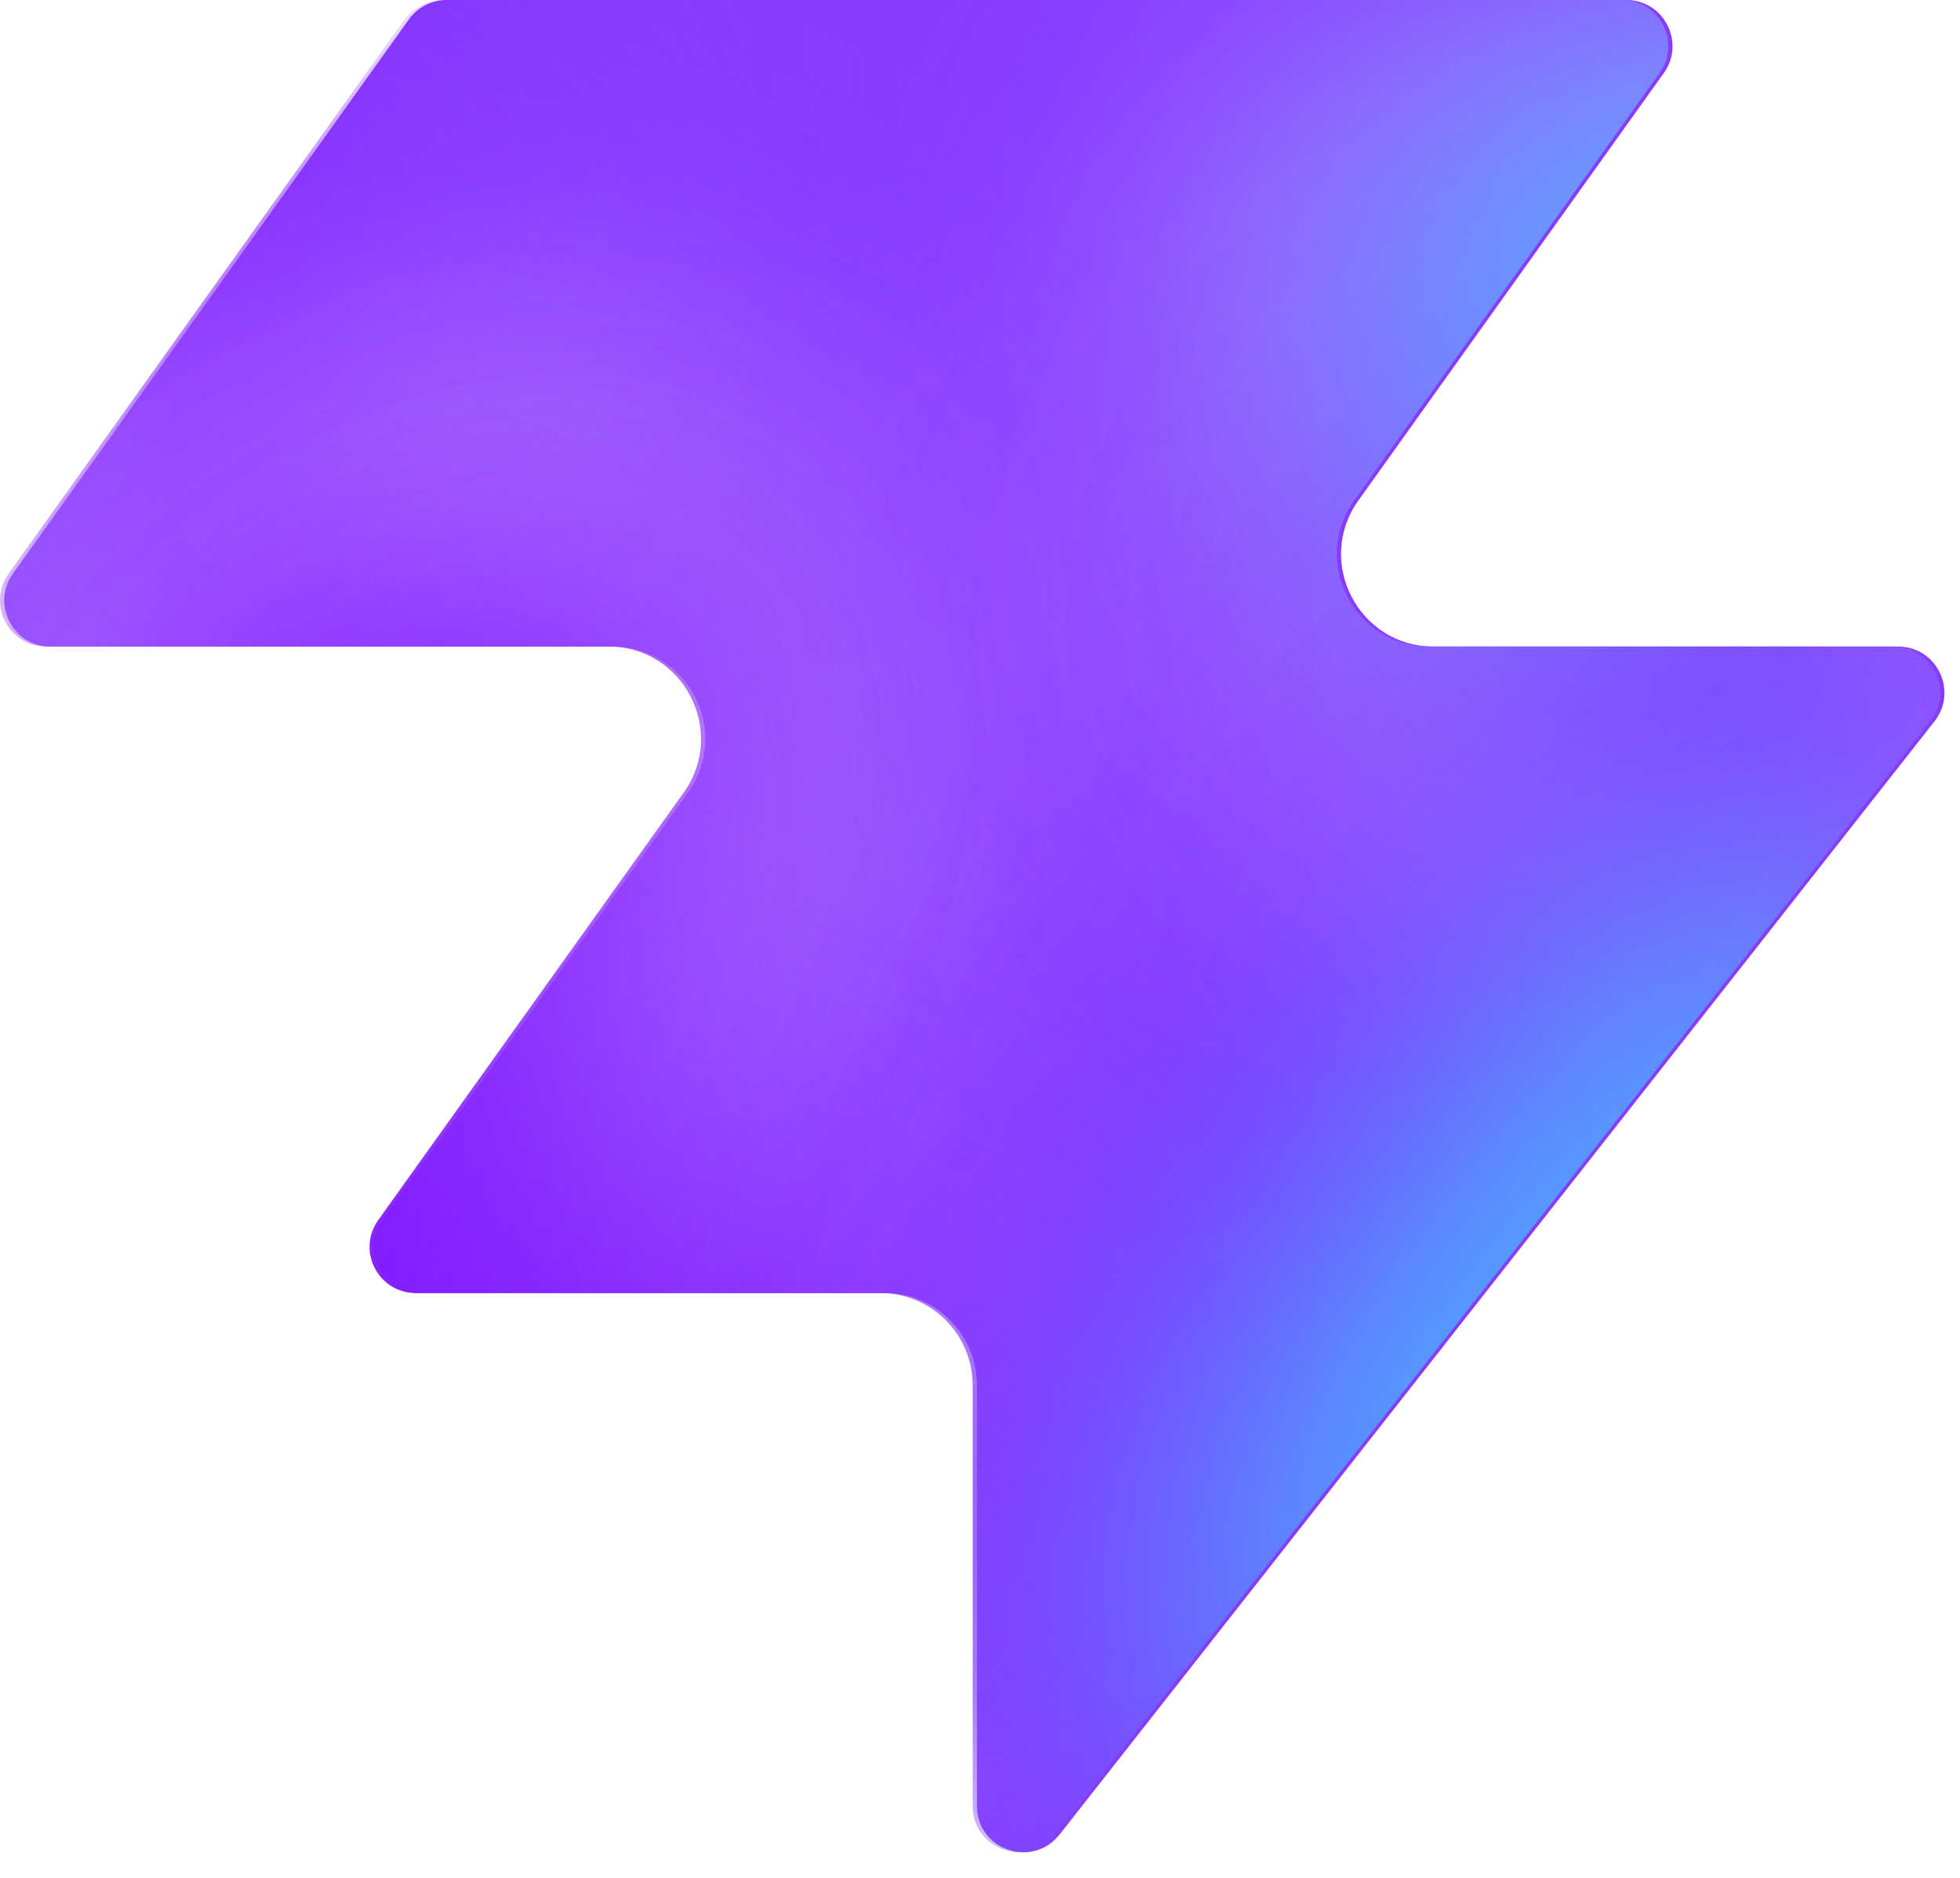
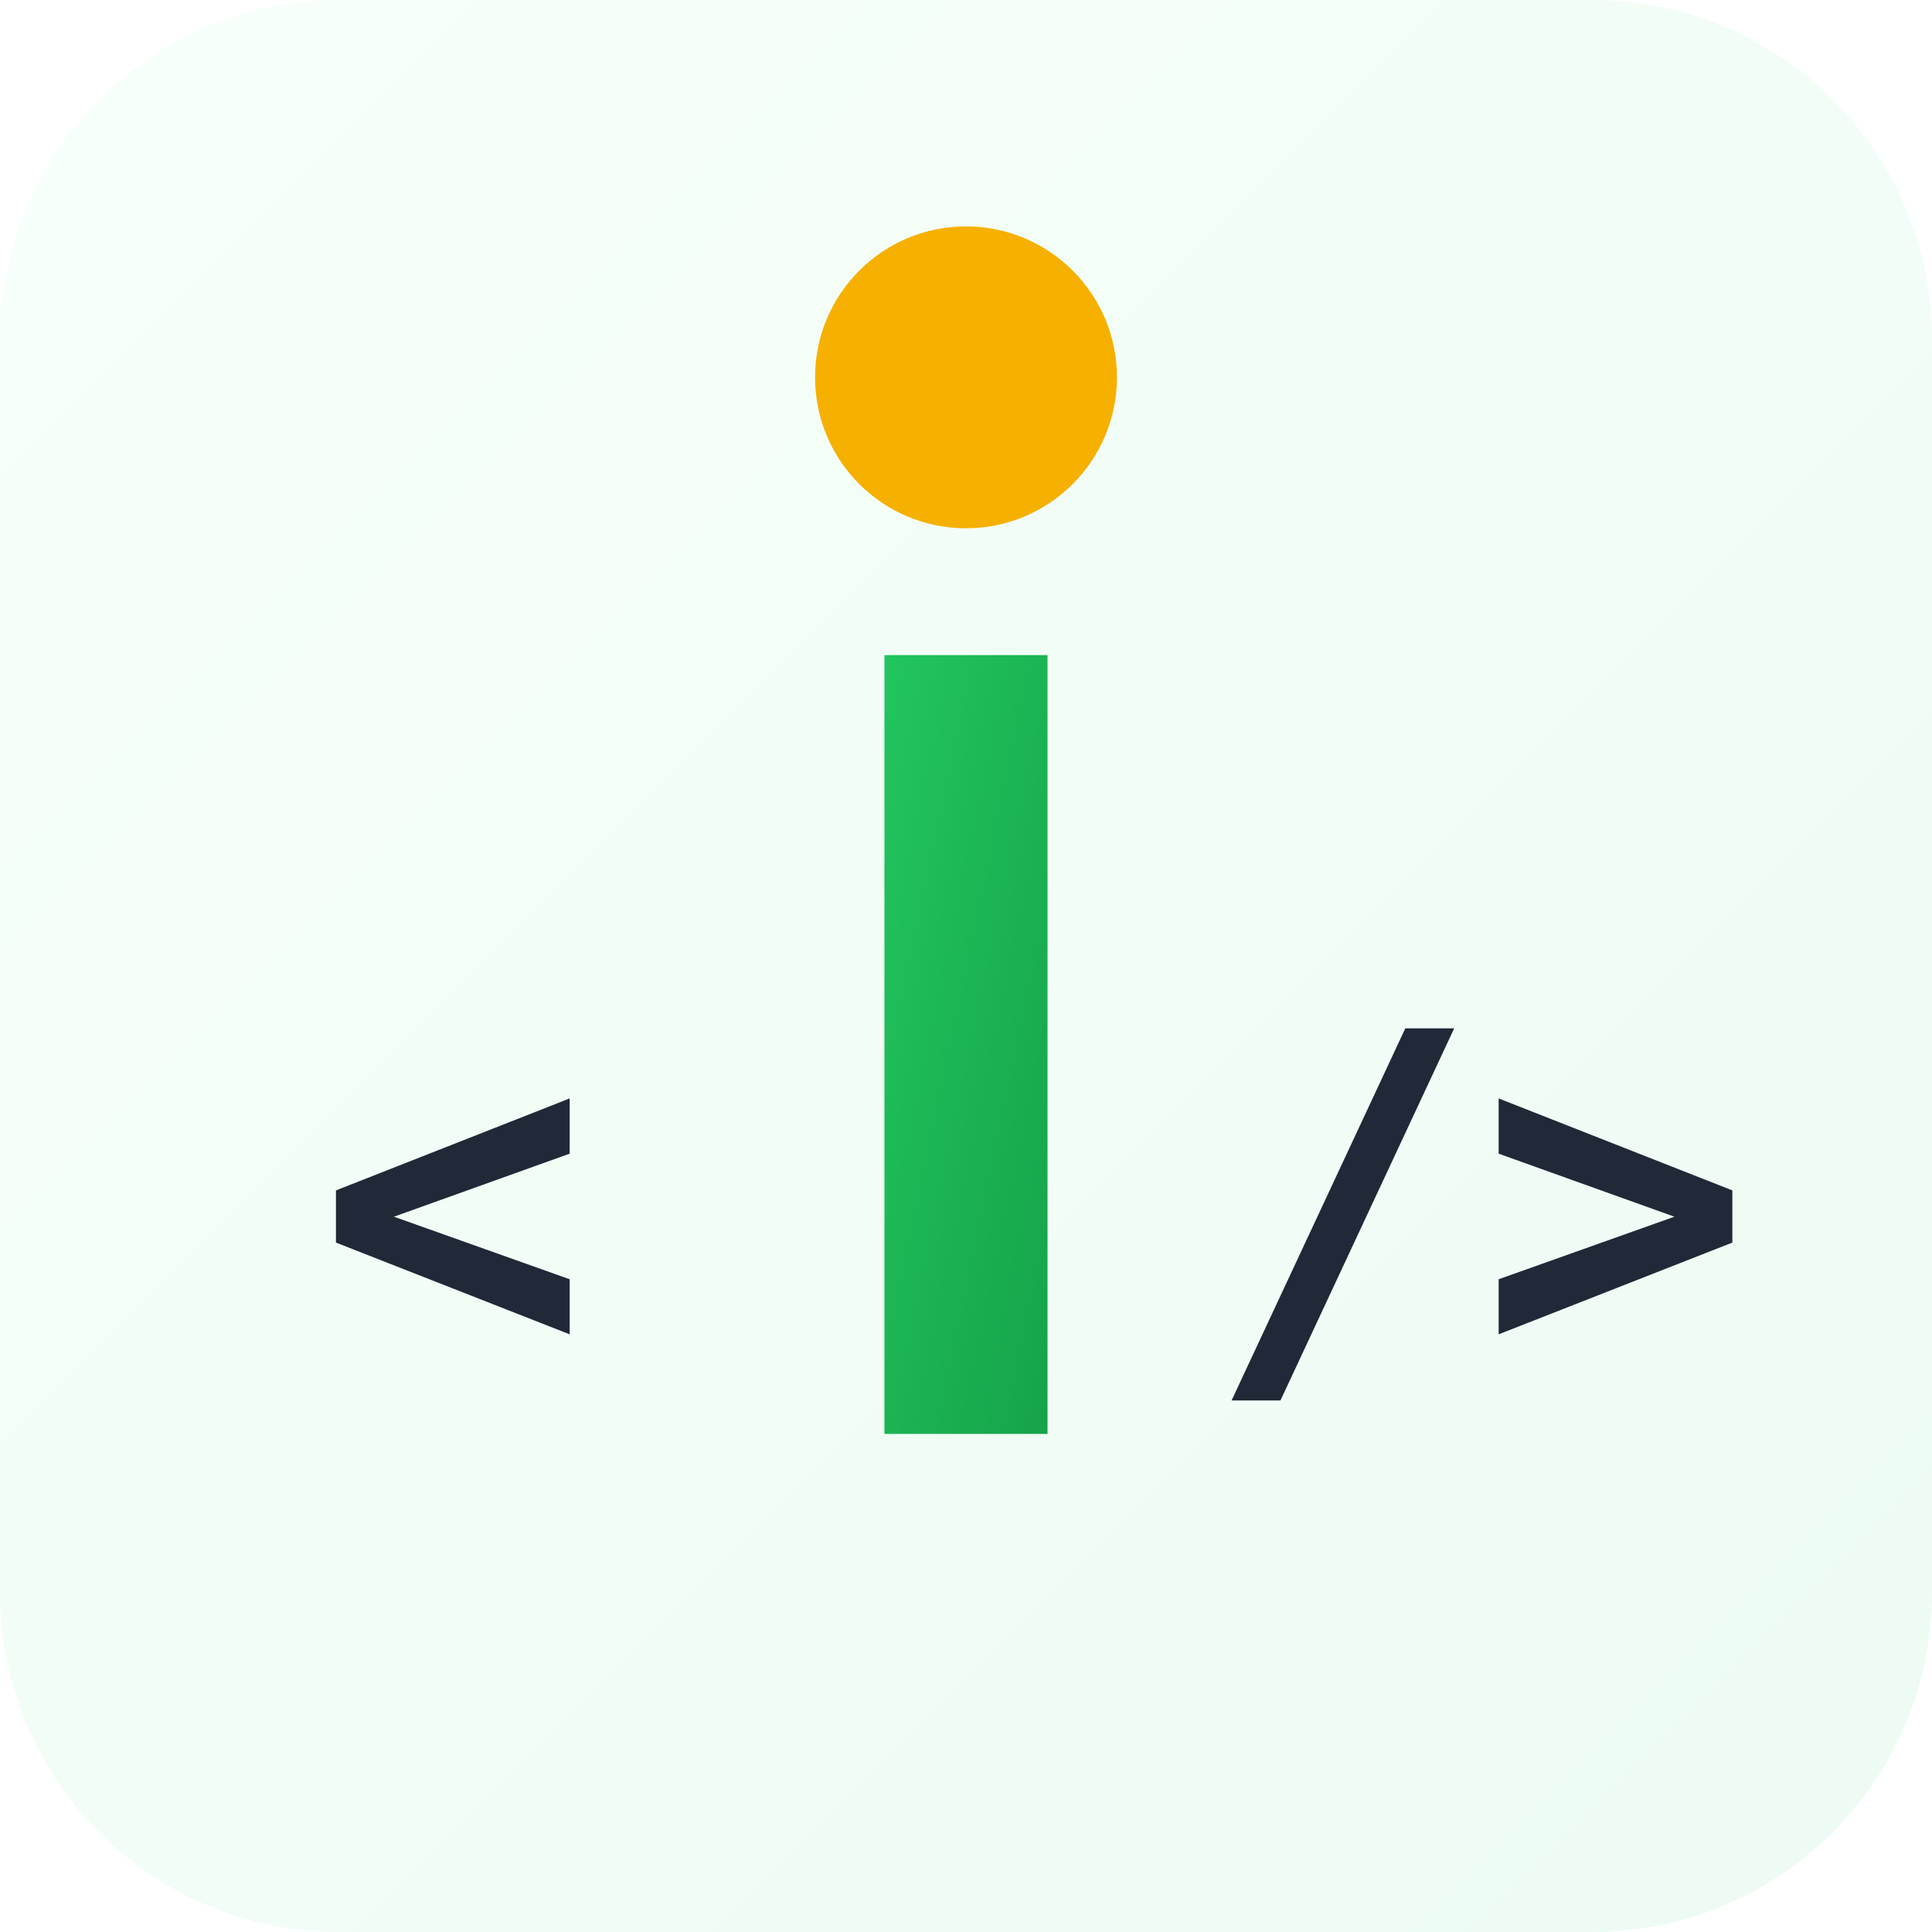
- <svg xmlns="http://www.w3.org/2000/svg" width="48" height="46" fill="none" viewBox="0 0 48 46">
-   <path fill="#863bff" d="M25.946 44.938c-.664.845-2.021.375-2.021-.698V33.937a2.26 2.26 0 0 0-2.262-2.262H10.287c-.92 0-1.456-1.04-.92-1.788l7.48-10.471c1.07-1.497 0-3.578-1.842-3.578H1.237c-.92 0-1.456-1.04-.92-1.788L10.013.474c.214-.297.556-.474.92-.474h28.894c.92 0 1.456 1.04.92 1.788l-7.48 10.471c-1.07 1.498 0 3.579 1.842 3.579h11.377c.943 0 1.473 1.088.89 1.83L25.947 44.94z" style="fill:#863bff;fill:color(display-p3 .525 .23 1);fill-opacity:1" />
-   <mask id="a" width="48" height="46" x="0" y="0" maskUnits="userSpaceOnUse" style="mask-type:alpha">
-     <path fill="#000" d="M25.842 44.938c-.664.844-2.021.375-2.021-.698V33.937a2.26 2.26 0 0 0-2.262-2.262H10.183c-.92 0-1.456-1.04-.92-1.788l7.48-10.471c1.07-1.498 0-3.579-1.842-3.579H1.133c-.92 0-1.456-1.04-.92-1.787L9.91.473c.214-.297.556-.474.92-.474h28.894c.92 0 1.456 1.04.92 1.788l-7.48 10.471c-1.07 1.498 0 3.578 1.842 3.578h11.377c.943 0 1.473 1.088.89 1.832L25.843 44.94z" style="fill:#000;fill-opacity:1" />
-   </mask>
-   <g mask="url(#a)">
-     <g filter="url(#b)">
-       <ellipse cx="5.508" cy="14.704" fill="#ede6ff" rx="5.508" ry="14.704" style="fill:#ede6ff;fill:color(display-p3 .927 .903 1);fill-opacity:1" transform="matrix(.00324 1 1 -.00324 -4.47 31.516)" />
-     </g>
-     <g filter="url(#c)">
-       <ellipse cx="10.399" cy="29.851" fill="#ede6ff" rx="10.399" ry="29.851" style="fill:#ede6ff;fill:color(display-p3 .927 .903 1);fill-opacity:1" transform="matrix(.00324 1 1 -.00324 -39.328 7.883)" />
-     </g>
-     <g filter="url(#d)">
-       <ellipse cx="5.508" cy="30.487" fill="#7e14ff" rx="5.508" ry="30.487" style="fill:#7e14ff;fill:color(display-p3 .492 .077 1);fill-opacity:1" transform="rotate(89.814 -25.913 -14.639)scale(1 -1)" />
-     </g>
-     <g filter="url(#e)">
-       <ellipse cx="5.508" cy="30.599" fill="#7e14ff" rx="5.508" ry="30.599" style="fill:#7e14ff;fill:color(display-p3 .492 .077 1);fill-opacity:1" transform="rotate(89.814 -32.644 -3.334)scale(1 -1)" />
-     </g>
-     <g filter="url(#f)">
-       <ellipse cx="5.508" cy="30.599" fill="#7e14ff" rx="5.508" ry="30.599" style="fill:#7e14ff;fill:color(display-p3 .492 .077 1);fill-opacity:1" transform="matrix(.00324 1 1 -.00324 -34.34 30.47)" />
-     </g>
-     <g filter="url(#g)">
-       <ellipse cx="14.072" cy="22.078" fill="#ede6ff" rx="14.072" ry="22.078" style="fill:#ede6ff;fill:color(display-p3 .927 .903 1);fill-opacity:1" transform="rotate(93.35 24.506 48.493)scale(-1 1)" />
-     </g>
-     <g filter="url(#h)">
-       <ellipse cx="3.47" cy="21.501" fill="#7e14ff" rx="3.47" ry="21.501" style="fill:#7e14ff;fill:color(display-p3 .492 .077 1);fill-opacity:1" transform="rotate(89.009 28.708 47.59)scale(-1 1)" />
-     </g>
-     <g filter="url(#i)">
-       <ellipse cx="3.47" cy="21.501" fill="#7e14ff" rx="3.47" ry="21.501" style="fill:#7e14ff;fill:color(display-p3 .492 .077 1);fill-opacity:1" transform="rotate(89.009 28.708 47.59)scale(-1 1)" />
-     </g>
-     <g filter="url(#j)">
-       <ellipse cx=".387" cy="8.972" fill="#7e14ff" rx="4.407" ry="29.108" style="fill:#7e14ff;fill:color(display-p3 .492 .077 1);fill-opacity:1" transform="rotate(39.51 .387 8.972)" />
-     </g>
-     <g filter="url(#k)">
-       <ellipse cx="47.523" cy="-6.092" fill="#7e14ff" rx="4.407" ry="29.108" style="fill:#7e14ff;fill:color(display-p3 .492 .077 1);fill-opacity:1" transform="rotate(37.892 47.523 -6.092)" />
-     </g>
-     <g filter="url(#l)">
-       <ellipse cx="41.412" cy="6.333" fill="#47bfff" rx="5.971" ry="9.665" style="fill:#47bfff;fill:color(display-p3 .28 .748 1);fill-opacity:1" transform="rotate(37.892 41.412 6.333)" />
-     </g>
-     <g filter="url(#m)">
-       <ellipse cx="-1.879" cy="38.332" fill="#7e14ff" rx="4.407" ry="29.108" style="fill:#7e14ff;fill:color(display-p3 .492 .077 1);fill-opacity:1" transform="rotate(37.892 -1.88 38.332)" />
-     </g>
-     <g filter="url(#n)">
-       <ellipse cx="-1.879" cy="38.332" fill="#7e14ff" rx="4.407" ry="29.108" style="fill:#7e14ff;fill:color(display-p3 .492 .077 1);fill-opacity:1" transform="rotate(37.892 -1.88 38.332)" />
-     </g>
-     <g filter="url(#o)">
-       <ellipse cx="35.651" cy="29.907" fill="#7e14ff" rx="4.407" ry="29.108" style="fill:#7e14ff;fill:color(display-p3 .492 .077 1);fill-opacity:1" transform="rotate(37.892 35.651 29.907)" />
-     </g>
-     <g filter="url(#p)">
-       <ellipse cx="38.418" cy="32.4" fill="#47bfff" rx="5.971" ry="15.297" style="fill:#47bfff;fill:color(display-p3 .28 .748 1);fill-opacity:1" transform="rotate(37.892 38.418 32.4)" />
-     </g>
-   </g>
+ <svg xmlns="http://www.w3.org/2000/svg" viewBox="0 0 512 512">
  <defs>
-     <filter id="b" width="60.045" height="41.654" x="-19.77" y="16.149" color-interpolation-filters="sRGB" filterUnits="userSpaceOnUse">
-       <feFlood flood-opacity="0" result="BackgroundImageFix" />
-       <feBlend in="SourceGraphic" in2="BackgroundImageFix" result="shape" />
-       <feGaussianBlur result="effect1_foregroundBlur_2002_17158" stdDeviation="7.659" />
-     </filter>
-     <filter id="c" width="90.34" height="51.437" x="-54.613" y="-7.533" color-interpolation-filters="sRGB" filterUnits="userSpaceOnUse">
-       <feFlood flood-opacity="0" result="BackgroundImageFix" />
-       <feBlend in="SourceGraphic" in2="BackgroundImageFix" result="shape" />
-       <feGaussianBlur result="effect1_foregroundBlur_2002_17158" stdDeviation="7.659" />
-     </filter>
-     <filter id="d" width="79.355" height="29.4" x="-49.64" y="2.03" color-interpolation-filters="sRGB" filterUnits="userSpaceOnUse">
-       <feFlood flood-opacity="0" result="BackgroundImageFix" />
-       <feBlend in="SourceGraphic" in2="BackgroundImageFix" result="shape" />
-       <feGaussianBlur result="effect1_foregroundBlur_2002_17158" stdDeviation="4.596" />
-     </filter>
-     <filter id="e" width="79.579" height="29.4" x="-45.045" y="20.029" color-interpolation-filters="sRGB" filterUnits="userSpaceOnUse">
-       <feFlood flood-opacity="0" result="BackgroundImageFix" />
-       <feBlend in="SourceGraphic" in2="BackgroundImageFix" result="shape" />
-       <feGaussianBlur result="effect1_foregroundBlur_2002_17158" stdDeviation="4.596" />
-     </filter>
-     <filter id="f" width="79.579" height="29.4" x="-43.513" y="21.178" color-interpolation-filters="sRGB" filterUnits="userSpaceOnUse">
-       <feFlood flood-opacity="0" result="BackgroundImageFix" />
-       <feBlend in="SourceGraphic" in2="BackgroundImageFix" result="shape" />
-       <feGaussianBlur result="effect1_foregroundBlur_2002_17158" stdDeviation="4.596" />
-     </filter>
-     <filter id="g" width="74.749" height="58.852" x="15.756" y="-17.901" color-interpolation-filters="sRGB" filterUnits="userSpaceOnUse">
-       <feFlood flood-opacity="0" result="BackgroundImageFix" />
-       <feBlend in="SourceGraphic" in2="BackgroundImageFix" result="shape" />
-       <feGaussianBlur result="effect1_foregroundBlur_2002_17158" stdDeviation="7.659" />
-     </filter>
-     <filter id="h" width="61.377" height="25.362" x="23.548" y="2.284" color-interpolation-filters="sRGB" filterUnits="userSpaceOnUse">
-       <feFlood flood-opacity="0" result="BackgroundImageFix" />
-       <feBlend in="SourceGraphic" in2="BackgroundImageFix" result="shape" />
-       <feGaussianBlur result="effect1_foregroundBlur_2002_17158" stdDeviation="4.596" />
-     </filter>
-     <filter id="i" width="61.377" height="25.362" x="23.548" y="2.284" color-interpolation-filters="sRGB" filterUnits="userSpaceOnUse">
-       <feFlood flood-opacity="0" result="BackgroundImageFix" />
-       <feBlend in="SourceGraphic" in2="BackgroundImageFix" result="shape" />
-       <feGaussianBlur result="effect1_foregroundBlur_2002_17158" stdDeviation="4.596" />
-     </filter>
-     <filter id="j" width="56.045" height="63.649" x="-27.636" y="-22.853" color-interpolation-filters="sRGB" filterUnits="userSpaceOnUse">
-       <feFlood flood-opacity="0" result="BackgroundImageFix" />
-       <feBlend in="SourceGraphic" in2="BackgroundImageFix" result="shape" />
-       <feGaussianBlur result="effect1_foregroundBlur_2002_17158" stdDeviation="4.596" />
-     </filter>
-     <filter id="k" width="54.814" height="64.646" x="20.116" y="-38.415" color-interpolation-filters="sRGB" filterUnits="userSpaceOnUse">
-       <feFlood flood-opacity="0" result="BackgroundImageFix" />
-       <feBlend in="SourceGraphic" in2="BackgroundImageFix" result="shape" />
-       <feGaussianBlur result="effect1_foregroundBlur_2002_17158" stdDeviation="4.596" />
-     </filter>
-     <filter id="l" width="33.541" height="35.313" x="24.641" y="-11.323" color-interpolation-filters="sRGB" filterUnits="userSpaceOnUse">
-       <feFlood flood-opacity="0" result="BackgroundImageFix" />
-       <feBlend in="SourceGraphic" in2="BackgroundImageFix" result="shape" />
-       <feGaussianBlur result="effect1_foregroundBlur_2002_17158" stdDeviation="4.596" />
-     </filter>
-     <filter id="m" width="54.814" height="64.646" x="-29.286" y="6.009" color-interpolation-filters="sRGB" filterUnits="userSpaceOnUse">
-       <feFlood flood-opacity="0" result="BackgroundImageFix" />
-       <feBlend in="SourceGraphic" in2="BackgroundImageFix" result="shape" />
-       <feGaussianBlur result="effect1_foregroundBlur_2002_17158" stdDeviation="4.596" />
-     </filter>
-     <filter id="n" width="54.814" height="64.646" x="-29.286" y="6.009" color-interpolation-filters="sRGB" filterUnits="userSpaceOnUse">
-       <feFlood flood-opacity="0" result="BackgroundImageFix" />
-       <feBlend in="SourceGraphic" in2="BackgroundImageFix" result="shape" />
-       <feGaussianBlur result="effect1_foregroundBlur_2002_17158" stdDeviation="4.596" />
-     </filter>
-     <filter id="o" width="54.814" height="64.646" x="8.244" y="-2.416" color-interpolation-filters="sRGB" filterUnits="userSpaceOnUse">
-       <feFlood flood-opacity="0" result="BackgroundImageFix" />
-       <feBlend in="SourceGraphic" in2="BackgroundImageFix" result="shape" />
-       <feGaussianBlur result="effect1_foregroundBlur_2002_17158" stdDeviation="4.596" />
-     </filter>
-     <filter id="p" width="39.409" height="43.623" x="18.713" y="10.588" color-interpolation-filters="sRGB" filterUnits="userSpaceOnUse">
-       <feFlood flood-opacity="0" result="BackgroundImageFix" />
-       <feBlend in="SourceGraphic" in2="BackgroundImageFix" result="shape" />
-       <feGaussianBlur result="effect1_foregroundBlur_2002_17158" stdDeviation="4.596" />
-     </filter>
+     <linearGradient id="bgGradient" x1="0%" y1="0%" x2="100%" y2="100%">
+       <stop offset="0%" style="stop-color:#F7FFF9;stop-opacity:1" />
+       <stop offset="100%" style="stop-color:#ECFBF3;stop-opacity:1" />
+     </linearGradient>
+     <linearGradient id="iconGradient" x1="0%" y1="0%" x2="100%" y2="100%">
+       <stop offset="0%" style="stop-color:#22C55E;stop-opacity:1" />
+       <stop offset="100%" style="stop-color:#16A34A;stop-opacity:1" />
+     </linearGradient>
  </defs>
+   <rect width="512" height="512" fill="url(#bgGradient)" rx="90" />
+   <text x="256" y="380" font-family="Space Grotesk, Arial, sans-serif" font-size="300" font-weight="bold" text-anchor="middle" fill="url(#iconGradient)">I</text>
+   <text x="120" y="360" font-family="monospace" font-size="120" font-weight="bold" text-anchor="middle" fill="#1F2937">&lt;</text>
+   <text x="392" y="360" font-family="monospace" font-size="120" font-weight="bold" text-anchor="middle" fill="#1F2937">/&gt;</text>
+   <circle cx="256" cy="100" r="40" fill="#F6B000" />
</svg>
